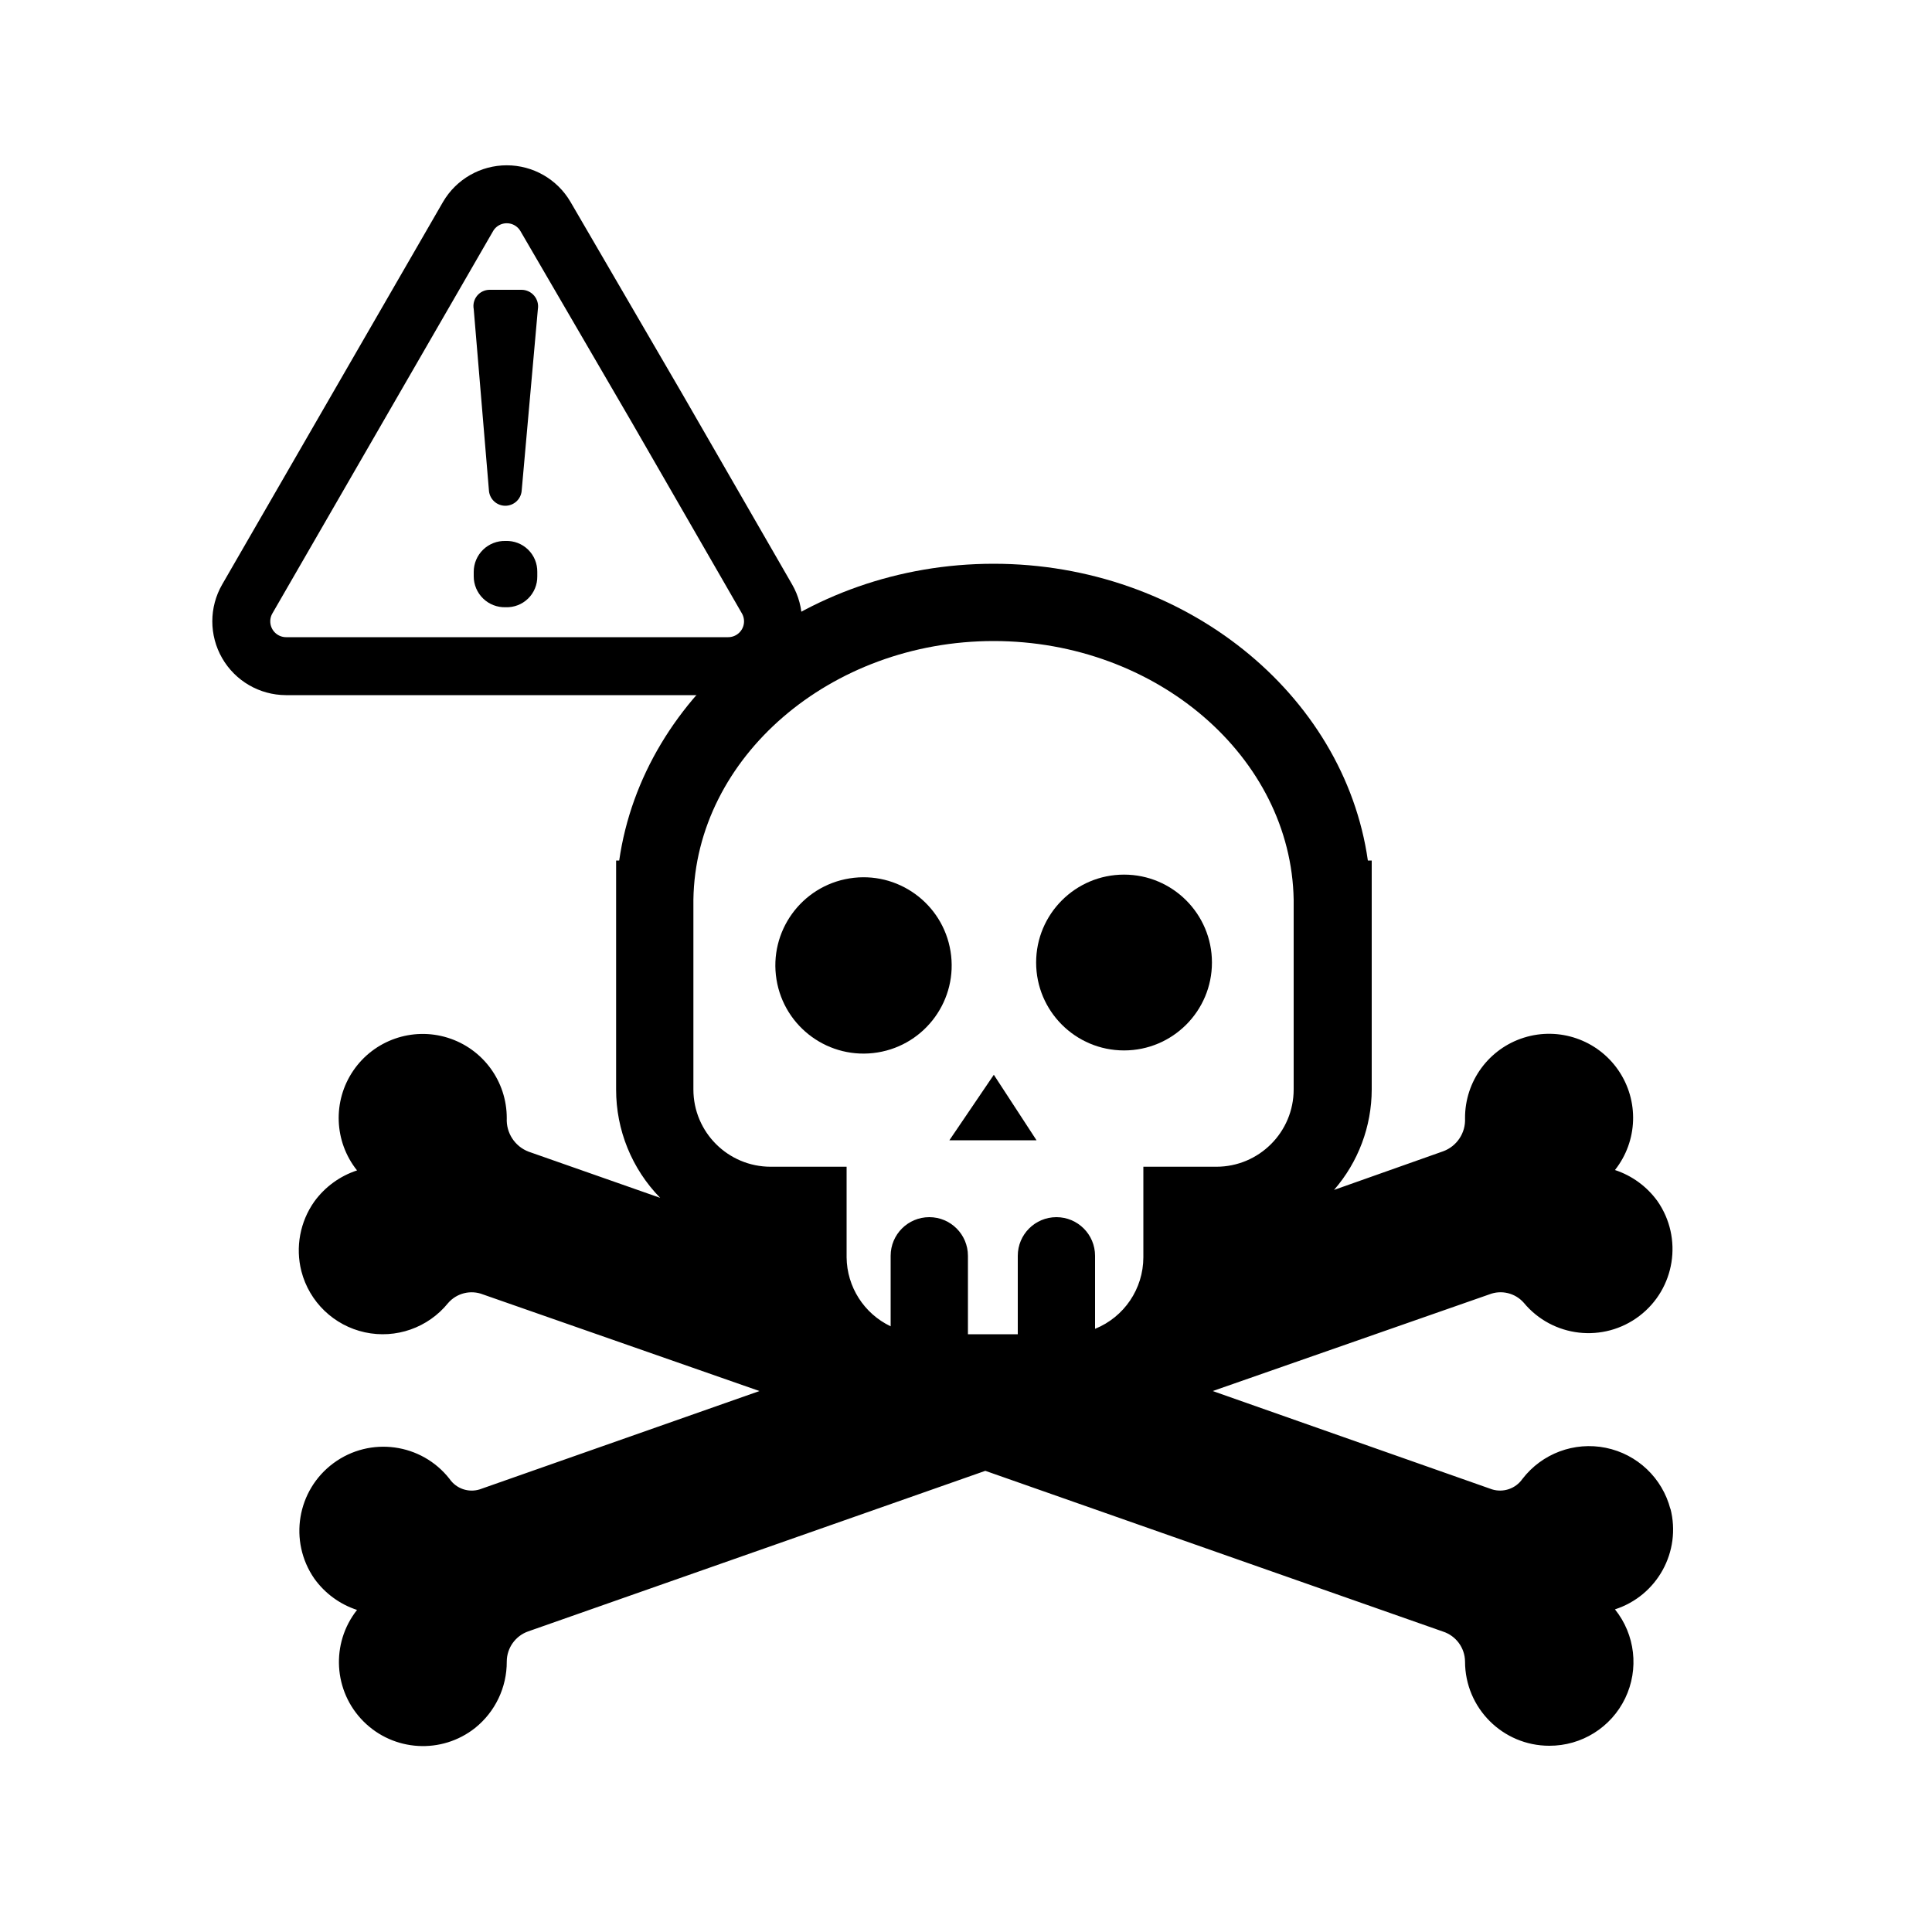
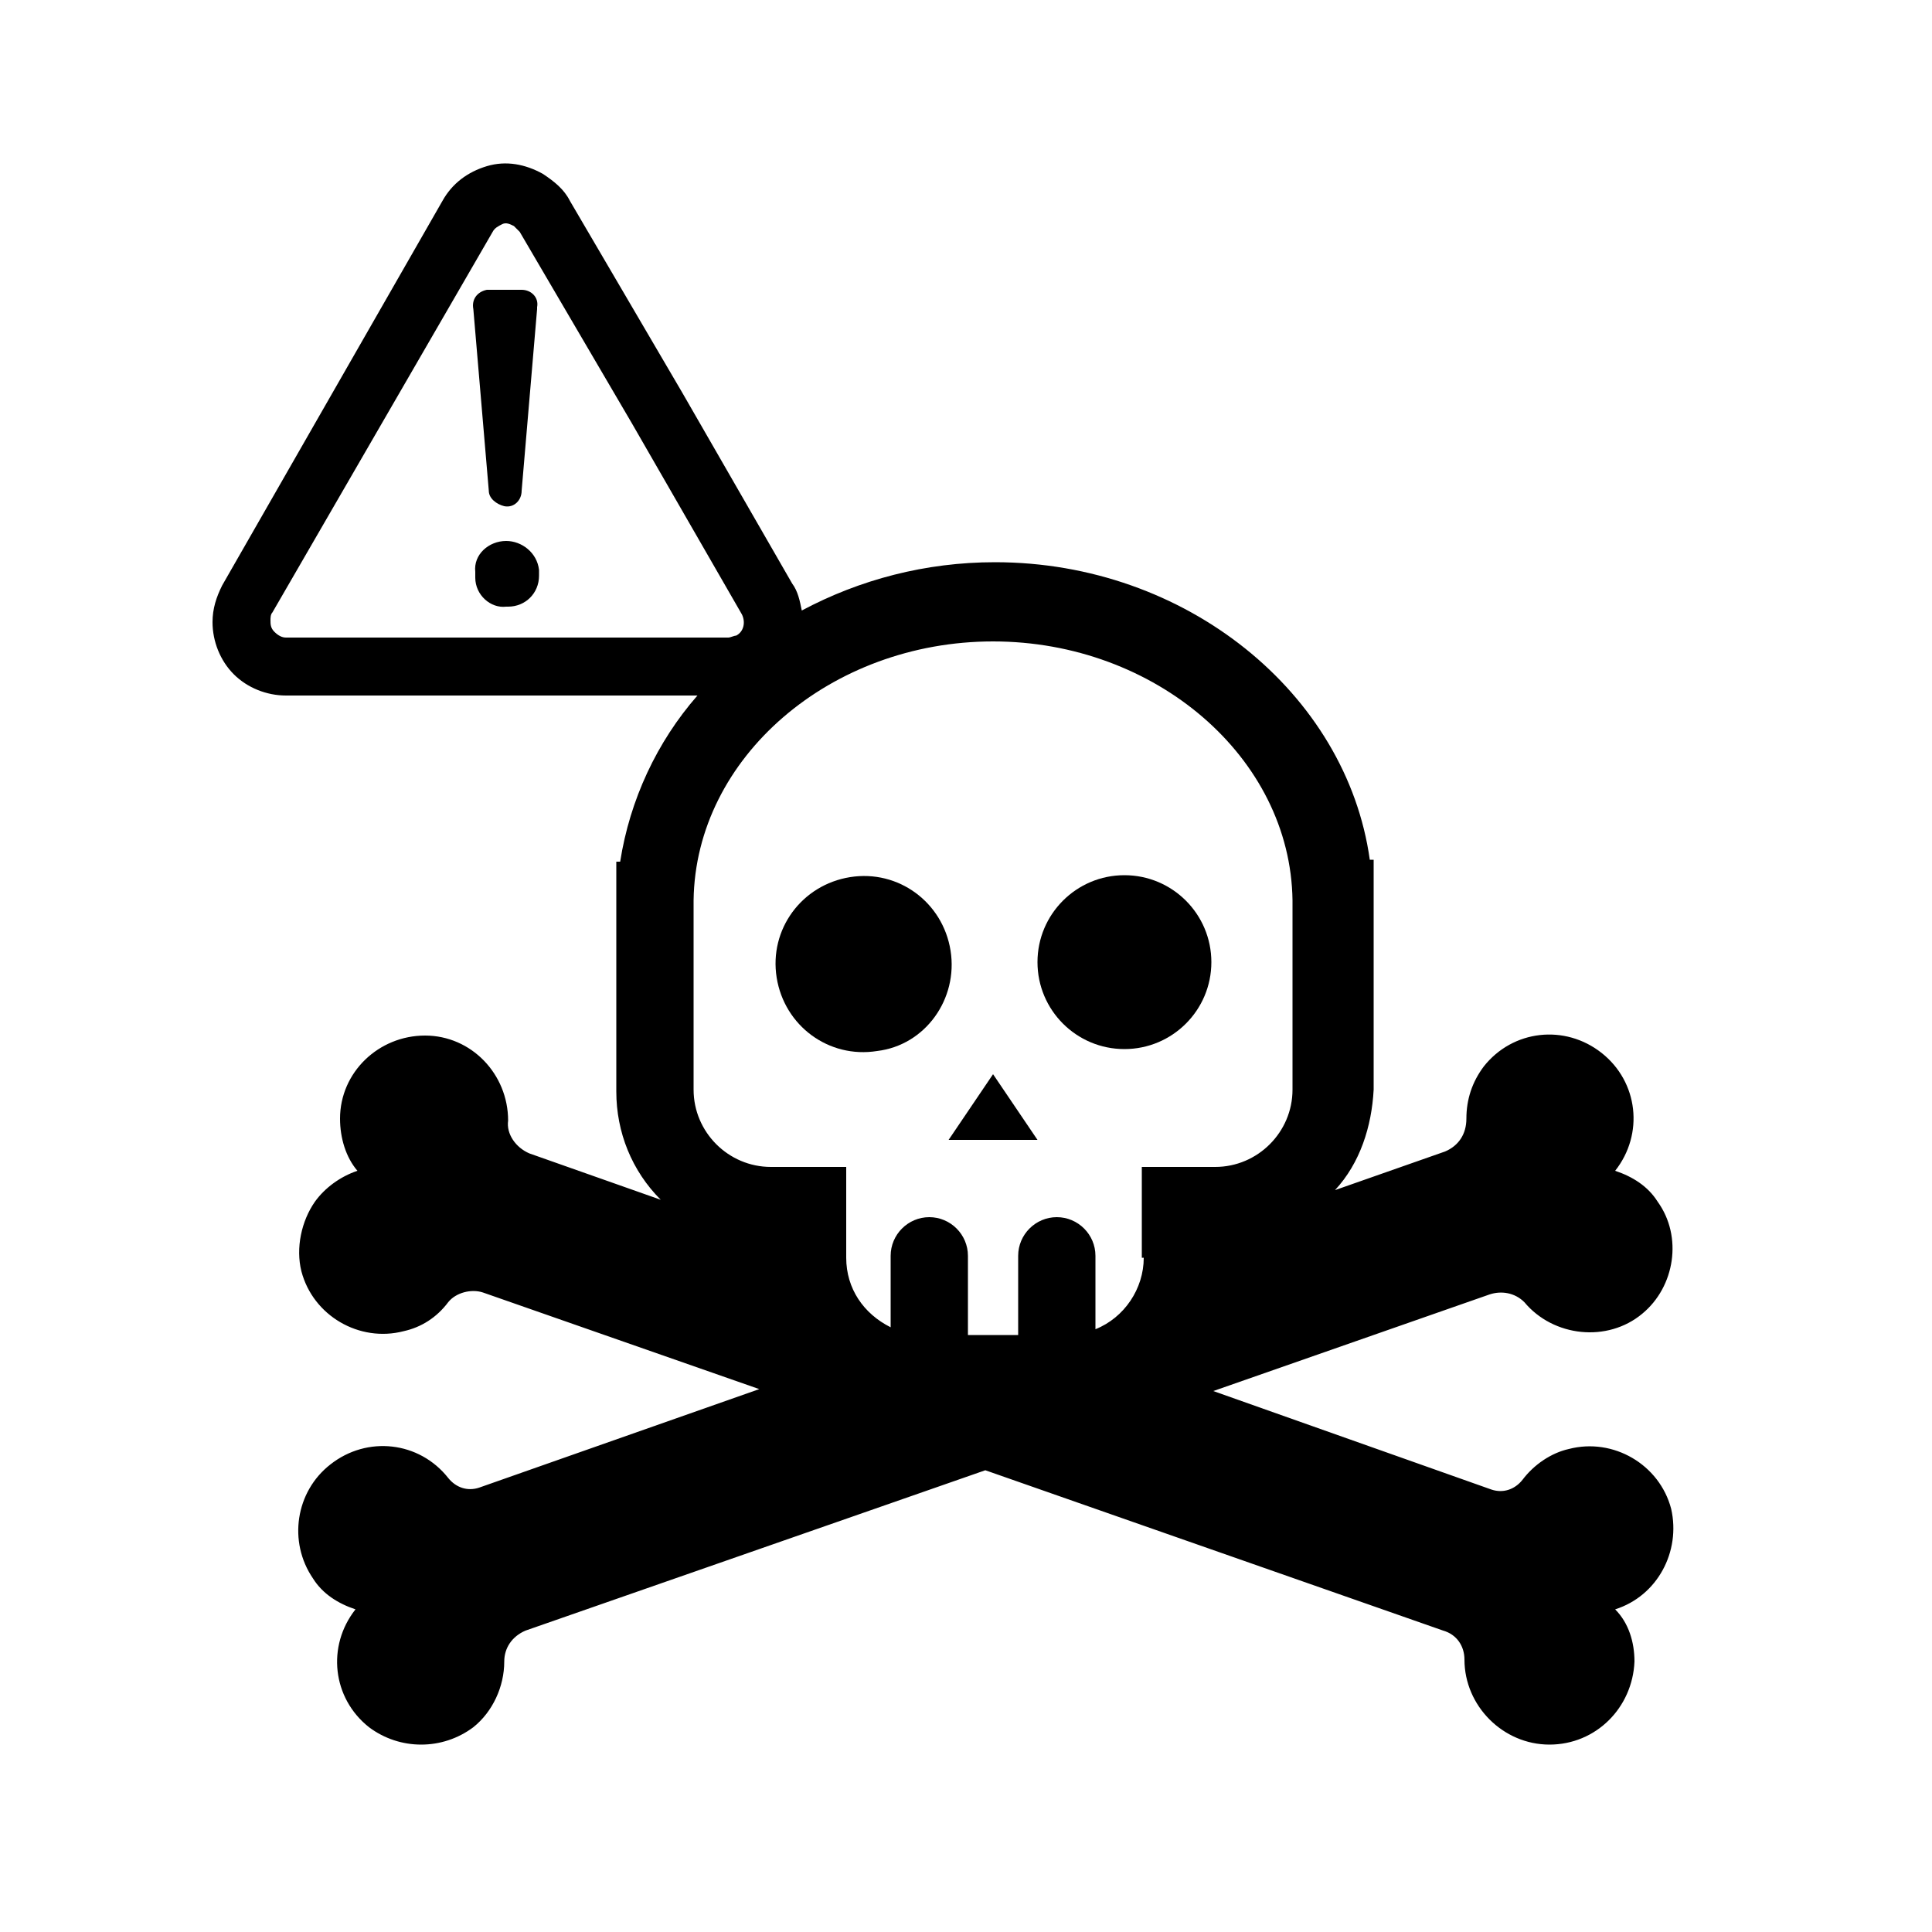
- <svg xmlns="http://www.w3.org/2000/svg" id="Layer_1" data-name="Layer 1" viewBox="0 0 100 100">
-   <defs>
-     <style>.cls-1{fill:none;stroke:#000;stroke-miterlimit:10;stroke-width:3px;}</style>
-   </defs>
-   <path class="cls-1" d="M24.23,11.2a2.32,2.32,0,0,1,4,0L34,21.11,39.7,31a2.32,2.32,0,0,1-2,3.48H14.8a2.32,2.32,0,0,1-2-3.48l5.72-9.91Z" />
-   <path d="M24.52,16a.84.84,0,0,1,.81-1H27a.86.86,0,0,1,.84,1L27,25.42a.85.85,0,0,1-1.69,0Zm1.65,12a1.58,1.58,0,0,1,1.64,1.6v.23a1.58,1.58,0,0,1-1.64,1.6,1.6,1.6,0,0,1-1.65-1.6v-.23A1.6,1.6,0,0,1,26.17,28Z" />
-   <path d="M86.46,78.11a4.35,4.35,0,0,0-7.66-1.56,1.41,1.41,0,0,1-1.57.54L62.77,72l14.31-5a1.6,1.6,0,0,1,1.79.43,4.35,4.35,0,0,0,6.92-5.26,4.42,4.42,0,0,0-2.2-1.61,4.35,4.35,0,1,0-7.76-2.68,1.73,1.73,0,0,1-1.13,1.71l-5.65,2A7.94,7.94,0,0,0,71,56.39V44.54H70.8c-1.23-8.63-9.5-15.36-19.37-15.36S33.29,35.91,32.05,44.54h-.16V56.39A8,8,0,0,0,34.17,62l-6.81-2.39a1.76,1.76,0,0,1-1.13-1.73,4.35,4.35,0,1,0-7.75,2.7,4.45,4.45,0,0,0-2.21,1.61,4.38,4.38,0,0,0-.67,3.61,4.35,4.35,0,0,0,7.59,1.65A1.61,1.61,0,0,1,25,67l14.31,5L24.83,77.09a1.39,1.39,0,0,1-1.56-.54,4.35,4.35,0,0,0-7,5.16,4.41,4.41,0,0,0,2.21,1.62,4.35,4.35,0,0,0,6.11,6.11A4.38,4.38,0,0,0,26.23,86a1.66,1.66,0,0,1,1.11-1.56L51,76.13l23.69,8.32A1.65,1.65,0,0,1,75.83,86a4.36,4.36,0,0,0,4.36,4.36,4.34,4.34,0,0,0,3.4-7.06,4.34,4.34,0,0,0,2.87-5.22Zm-42.64-13V60.39H39.89a4,4,0,0,1-4-4V46.57C36,39.19,43,33.18,51.43,33.18s15.4,6,15.53,13.39v9.82a4,4,0,0,1-4,4H59.18v4.69a4,4,0,0,1-2.5,3.7V65a2,2,0,0,0-4,0v4.06H50.1V65a2,2,0,0,0-4,0v3.65A4,4,0,0,1,43.82,65.08Z" />
-   <circle cx="44.57" cy="49.82" r="4.55" transform="matrix(0.99, -0.16, 0.16, 0.99, -7.4, 7.78)" />
-   <circle cx="58.18" cy="49.82" r="4.55" />
-   <polygon points="51.44 55.63 49.14 59.02 53.65 59.02 51.44 55.63" />
+ <svg xmlns="http://www.w3.org/2000/svg" version="1.1" id="Layer_1" x="0px" y="0px" viewBox="0 0 100 100" style="enable-background:new 0 0 100 100;" xml:space="preserve">
+   <g>
+     <path d="M26.2,28C26.2,28,26.1,28,26.2,28c-0.9,0-1.7,0.7-1.6,1.6v0.2c0,0,0,0,0,0.1c0,0.9,0.8,1.6,1.6,1.5c0,0,0.1,0,0.1,0   c0.9,0,1.6-0.7,1.6-1.6v-0.2c0,0,0-0.1,0-0.1C27.8,28.6,27,28,26.2,28z" />
+     <path d="M27,15h-1.7c0,0-0.1,0-0.1,0c-0.5,0.1-0.8,0.5-0.7,1l0.8,9.4c0,0.4,0.4,0.7,0.8,0.8c0.5,0.1,0.9-0.3,0.9-0.8l0.8-9.4   c0,0,0-0.1,0-0.1C27.9,15.4,27.5,15,27,15z" />
+     <path d="M86.5,78.1L86.5,78.1c-0.6-2.3-3-3.7-5.3-3.1c-0.9,0.2-1.8,0.8-2.4,1.6c-0.4,0.5-1,0.7-1.6,0.5L62.8,72l14.3-5   c0.6-0.2,1.3-0.1,1.8,0.4c1.5,1.8,4.3,2.1,6.1,0.6c1.7-1.4,2.1-4,0.8-5.8c-0.5-0.8-1.3-1.3-2.2-1.6c1.5-1.9,1.2-4.6-0.7-6.1   c-1.9-1.5-4.6-1.2-6.1,0.7c-0.6,0.8-0.9,1.7-0.9,2.7c0,0.8-0.4,1.4-1.1,1.7l-5.7,2c1.3-1.4,1.9-3.3,2-5.2V44.5h-0.2   c-1.2-8.6-9.5-15.4-19.4-15.4c-3.6,0-7,0.9-10,2.5c-0.1-0.5-0.2-1-0.5-1.4l-5.7-9.9l-5.8-9.9c-0.3-0.6-0.8-1-1.4-1.4   c-0.9-0.5-1.9-0.7-2.9-0.4c-1,0.3-1.8,0.9-2.3,1.8L11.5,30.3c-0.3,0.6-0.5,1.2-0.5,1.9c0,1,0.4,2,1.1,2.7s1.7,1.1,2.7,1.1h21.3   c-2.1,2.4-3.5,5.4-4,8.6h-0.2v11.9c0,2.1,0.8,4.1,2.3,5.6l-6.8-2.4c-0.7-0.3-1.2-1-1.1-1.7c0-2.4-1.9-4.4-4.3-4.4   c-2.4,0-4.4,1.9-4.4,4.3c0,1,0.3,2,0.9,2.7c-0.9,0.3-1.7,0.9-2.2,1.6c-0.7,1-1,2.4-0.7,3.6c0.6,2.3,3,3.7,5.3,3.1   c0.9-0.2,1.7-0.7,2.3-1.5c0.4-0.5,1.2-0.7,1.8-0.5l14.3,5l-14.5,5.1c-0.6,0.2-1.2,0-1.6-0.5c-1.5-1.9-4.2-2.2-6.1-0.7   c-1.8,1.4-2.2,4-0.9,5.9c0.5,0.8,1.3,1.3,2.2,1.6c-1.5,1.9-1.2,4.6,0.7,6.1c1.6,1.2,3.8,1.2,5.4,0c1-0.8,1.6-2.1,1.6-3.4   c0-0.7,0.4-1.3,1.1-1.6L51,76.1l23.7,8.3c0.7,0.2,1.1,0.8,1.1,1.5c0,2.4,2,4.4,4.4,4.4c2.4,0,4.3-1.9,4.4-4.3c0-1-0.3-2-1-2.7   C85.8,82.6,87,80.3,86.5,78.1z M14.2,32.7c-0.2-0.2-0.2-0.4-0.2-0.6c0-0.1,0-0.3,0.1-0.4L25.5,12c0.1-0.2,0.3-0.3,0.5-0.4   c0.2-0.1,0.4,0,0.6,0.1c0.1,0.1,0.2,0.2,0.3,0.3l5.8,9.9l5.7,9.9c0.2,0.4,0.1,0.9-0.3,1.1C38,32.9,37.8,33,37.7,33H14.8   C14.6,33,14.4,32.9,14.2,32.7z M59.2,65.1c0,1.6-1,3.1-2.5,3.7V65c0-1.1-0.9-2-2-2s-2,0.9-2,2v4.1h-2.6V65c0-1.1-0.9-2-2-2   c-1.1,0-2,0.9-2,2v3.7c-1.4-0.7-2.3-2-2.3-3.6v-4.7h-3.9c-2.2,0-4-1.8-4-4v-9.8C36,39.2,43,33.2,51.4,33.2s15.4,6,15.5,13.4v9.8   c0,2.2-1.8,4-4,4h-3.8V65.1z" />
+     <path d="M49.2,49.2c-0.4-2.5-2.7-4.2-5.2-3.8c-2.5,0.4-4.2,2.7-3.8,5.2c0.4,2.5,2.7,4.2,5.2,3.8C47.9,54.1,49.6,51.7,49.2,49.2z" />
+     <circle cx="58.2" cy="49.8" r="4.5" />
+     <polygon points="49.1,59 53.7,59 51.4,55.6  " />
+   </g>
</svg>
